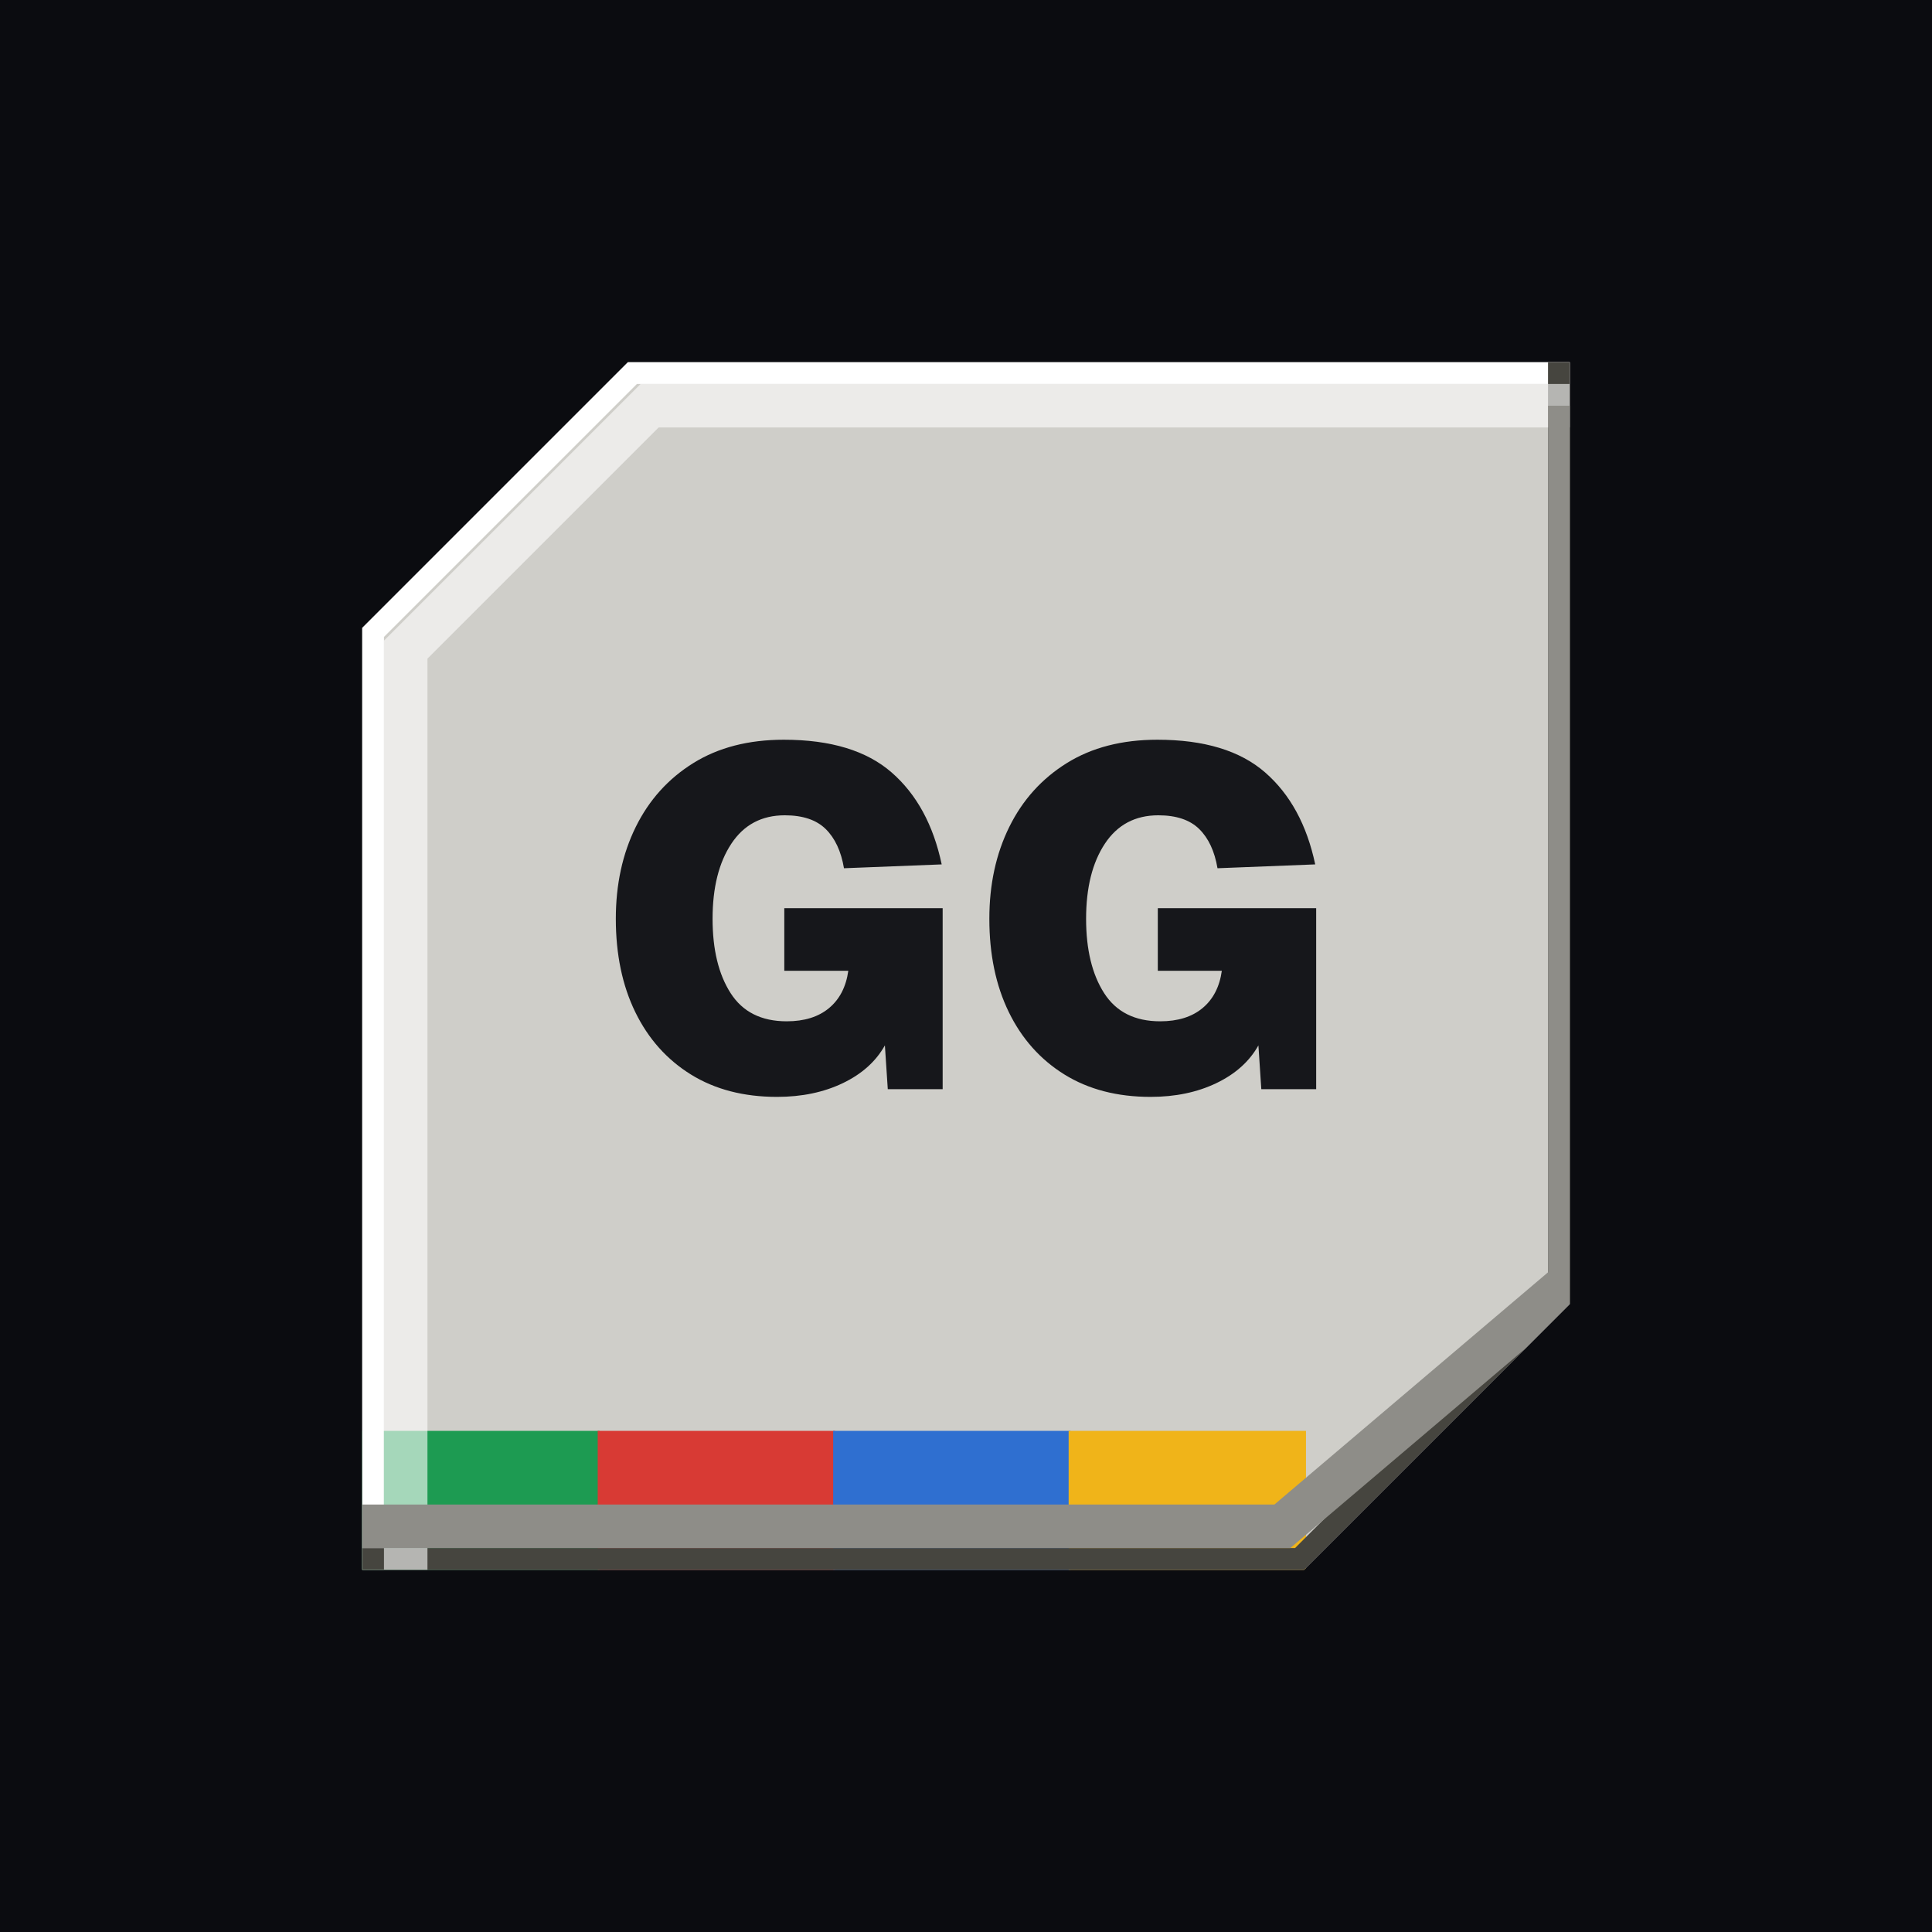
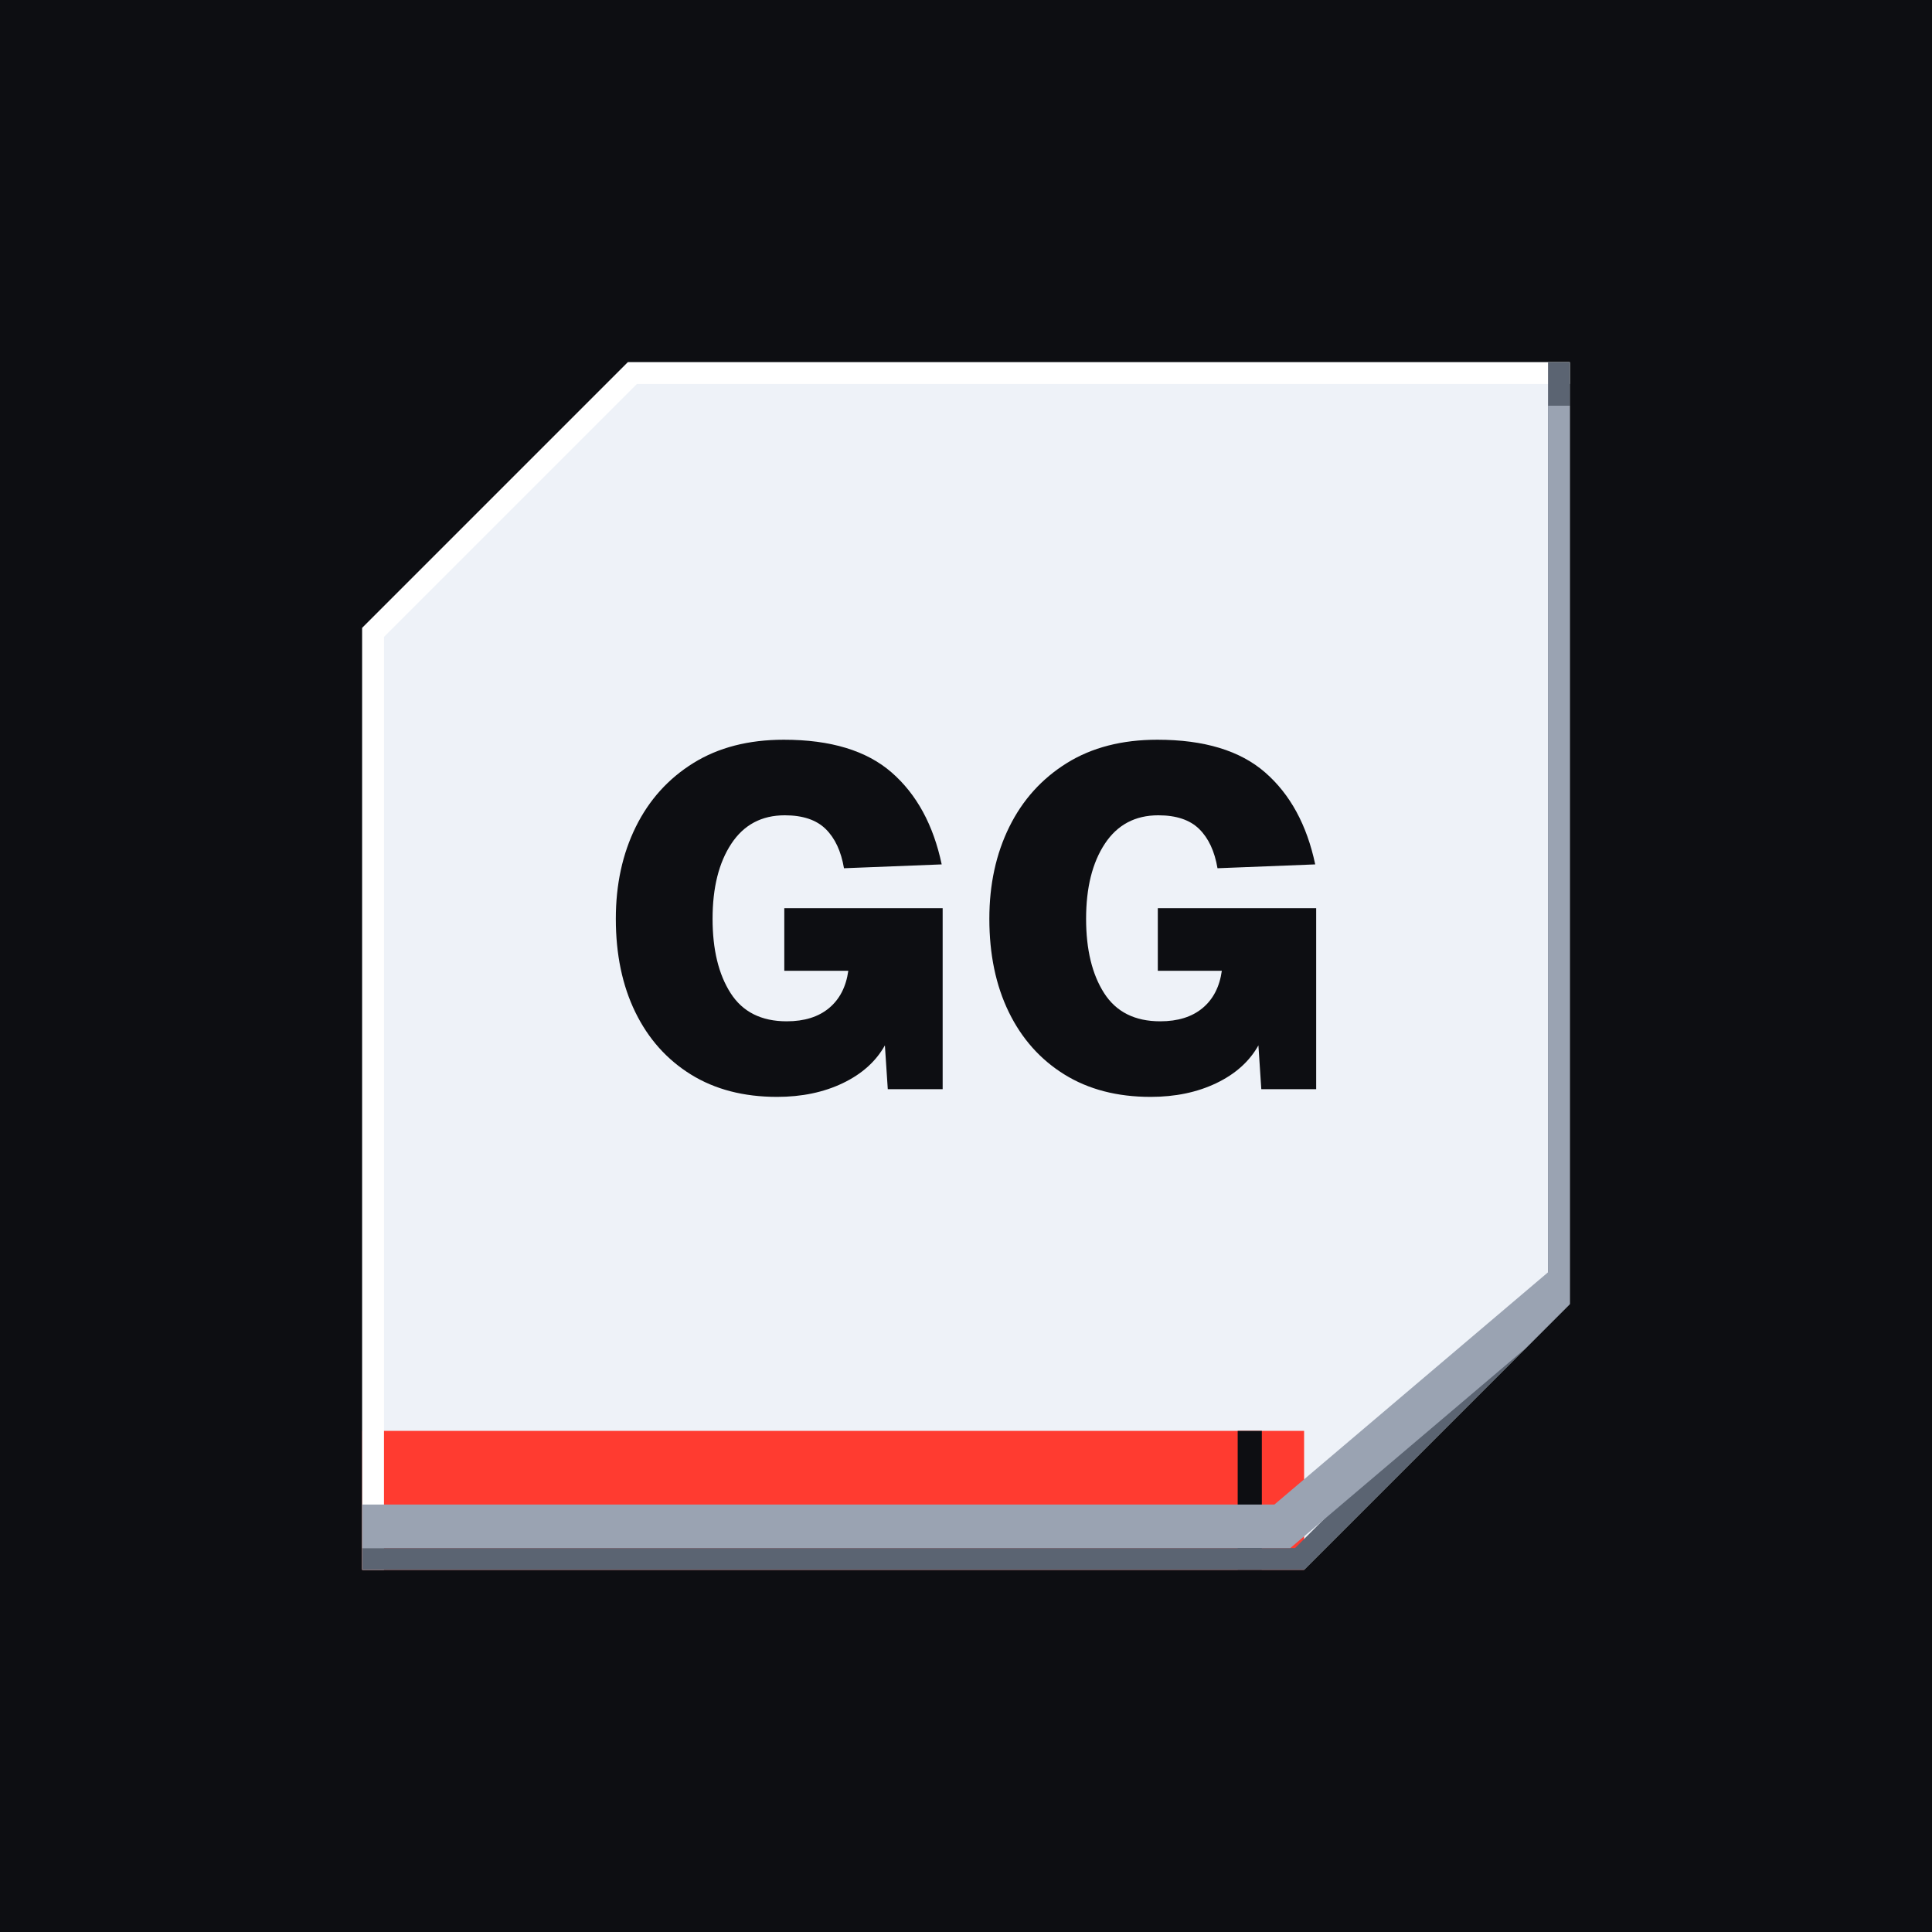
<svg xmlns="http://www.w3.org/2000/svg" viewBox="0 0 512 512">
-   <rect width="512" height="512" fill="#0b0c10" />
+   <rect width="512" height="512" fill="#0d0e12" />
  <g transform="translate(96 96)">
    <defs>
      <clipPath id="kc-avd">
        <path d="M70.4 0H320V249.6L249.6 320H0V70.4Z" />
      </clipPath>
    </defs>
-     <path d="M70.4 0H320V249.6L249.6 320H0V70.4Z" fill="#cfcec9" />
+     <path d="M70.4 0H320V249.6L249.6 320H0V70.4Z" fill="#eef2f8" />
    <g clip-path="url(#kc-avd)">
-       <rect x="0" y="283.2" width="62.9" height="36.8" fill="#1d9b52" />
-       <rect x="62.4" y="283.2" width="62.9" height="36.8" fill="#d83a34" />
-       <rect x="124.8" y="283.2" width="62.9" height="36.8" fill="#2f6fd0" />
-       <rect x="187.2" y="283.2" width="62.9" height="36.8" fill="#f0b419" />
+       <rect x="0" y="283.2" width="249.6" height="36.8" fill="#ff3b30" />
+       <rect x="232" y="283.2" width="6.4" height="36.8" fill="#0d0e12" />
      <g fill="none" stroke-width="11.52">
        <path d="M0 320V70.4L70.4 0H320" stroke="#ffffff" />
-         <path d="M320 0V249.6L249.6 320H0" stroke="#46453f" />
-         <path d="M11.52 320V76.16L76.16 11.52H320" stroke="rgba(255,255,255,0.6)" />
-         <path d="M320 11.52V243.84L243.84 308.48H0" stroke="#8e8d88" />
+         <path d="M320 0V249.6L249.6 320H0" stroke="#5b6472" />
+         <path d="M320 11.52V243.84L243.84 308.48H0" stroke="#9aa3b2" />
      </g>
    </g>
    <g transform="translate(67.2 100.0352) scale(1.275601)">
      <g transform="translate(-4 72.6)">
-         <path d="M37.5 1.6L37.5 1.6Q27.1 1.6 19.6 -3.05Q12.1 -7.7 8.05 -16Q4 -24.3 4 -35.4L4 -35.4Q4 -46.1 8.15 -54.5Q12.3 -62.9 20.1 -67.75Q27.9 -72.6 38.9 -72.6L38.9 -72.6Q53.5 -72.6 61.3 -65.8Q69.1 -59 71.7 -46.7L71.7 -46.7L51.4 -45.9Q50.5 -51.2 47.6 -54.05Q44.7 -56.9 39.1 -56.9L39.1 -56.9Q31.9 -56.9 28 -51Q24.1 -45.1 24.1 -35.4L24.1 -35.4Q24.1 -25.8 27.85 -19.95Q31.6 -14.1 39.5 -14.1L39.5 -14.1Q45 -14.1 48.3 -16.85Q51.6 -19.6 52.3 -24.6L52.3 -24.6L39 -24.6L39 -37.6L71.9 -37.6L71.9 0L60.5 0L59.9 -9.1Q57.1 -4.1 51.15 -1.25Q45.2 1.6 37.5 1.6" fill="#16171b" />
-         <path d="M115.1 1.6L115.1 1.6Q104.7 1.6 97.2 -3.05Q89.7 -7.7 85.65 -16Q81.6 -24.3 81.6 -35.4L81.6 -35.4Q81.6 -46.1 85.75 -54.5Q89.9 -62.9 97.7 -67.75Q105.5 -72.6 116.5 -72.6L116.5 -72.6Q131.1 -72.6 138.9 -65.8Q146.7 -59 149.3 -46.7L149.3 -46.7L129 -45.9Q128.1 -51.2 125.2 -54.05Q122.3 -56.9 116.7 -56.9L116.7 -56.9Q109.5 -56.9 105.6 -51Q101.7 -45.1 101.7 -35.4L101.7 -35.4Q101.7 -25.8 105.45 -19.95Q109.2 -14.1 117.1 -14.1L117.1 -14.1Q122.6 -14.1 125.9 -16.85Q129.2 -19.6 129.9 -24.6L129.9 -24.6L116.6 -24.6L116.6 -37.6L149.5 -37.6L149.5 0L138.1 0L137.5 -9.1Q134.7 -4.1 128.75 -1.25Q122.8 1.6 115.1 1.6" fill="#16171b" />
+         <path d="M37.5 1.6L37.5 1.6Q27.1 1.6 19.6 -3.05Q12.1 -7.7 8.05 -16Q4 -24.3 4 -35.4L4 -35.4Q4 -46.1 8.15 -54.5Q12.3 -62.9 20.1 -67.75Q27.9 -72.6 38.9 -72.6L38.9 -72.6Q53.5 -72.6 61.3 -65.8Q69.1 -59 71.7 -46.7L71.7 -46.7L51.4 -45.9Q50.5 -51.2 47.6 -54.05Q44.7 -56.9 39.1 -56.9L39.1 -56.9Q31.9 -56.9 28 -51Q24.1 -45.1 24.1 -35.4L24.1 -35.4Q24.1 -25.8 27.85 -19.95Q31.6 -14.1 39.5 -14.1L39.5 -14.1Q45 -14.1 48.3 -16.85Q51.6 -19.6 52.3 -24.6L52.3 -24.6L39 -24.6L39 -37.6L71.9 -37.6L71.9 0L60.5 0L59.9 -9.1Q57.1 -4.1 51.15 -1.25Q45.2 1.6 37.5 1.6" fill="#0d0e12" />
+         <path d="M115.1 1.6L115.1 1.6Q104.7 1.6 97.2 -3.05Q89.7 -7.7 85.65 -16Q81.6 -24.3 81.6 -35.4L81.6 -35.4Q81.6 -46.1 85.75 -54.5Q89.9 -62.9 97.7 -67.75Q105.5 -72.6 116.5 -72.6L116.5 -72.6Q131.1 -72.6 138.9 -65.8Q146.7 -59 149.3 -46.7L149.3 -46.7L129 -45.9Q128.1 -51.2 125.2 -54.05Q122.3 -56.9 116.7 -56.9L116.7 -56.9Q109.5 -56.9 105.6 -51Q101.7 -45.1 101.7 -35.4L101.7 -35.4Q101.7 -25.8 105.45 -19.95Q109.2 -14.1 117.1 -14.1L117.1 -14.1Q122.6 -14.1 125.9 -16.85Q129.2 -19.6 129.9 -24.6L129.9 -24.6L116.6 -24.6L116.6 -37.6L149.5 -37.6L149.5 0L138.1 0L137.5 -9.1Q134.7 -4.1 128.75 -1.25Q122.8 1.6 115.1 1.6" fill="#0d0e12" />
      </g>
    </g>
  </g>
</svg>
